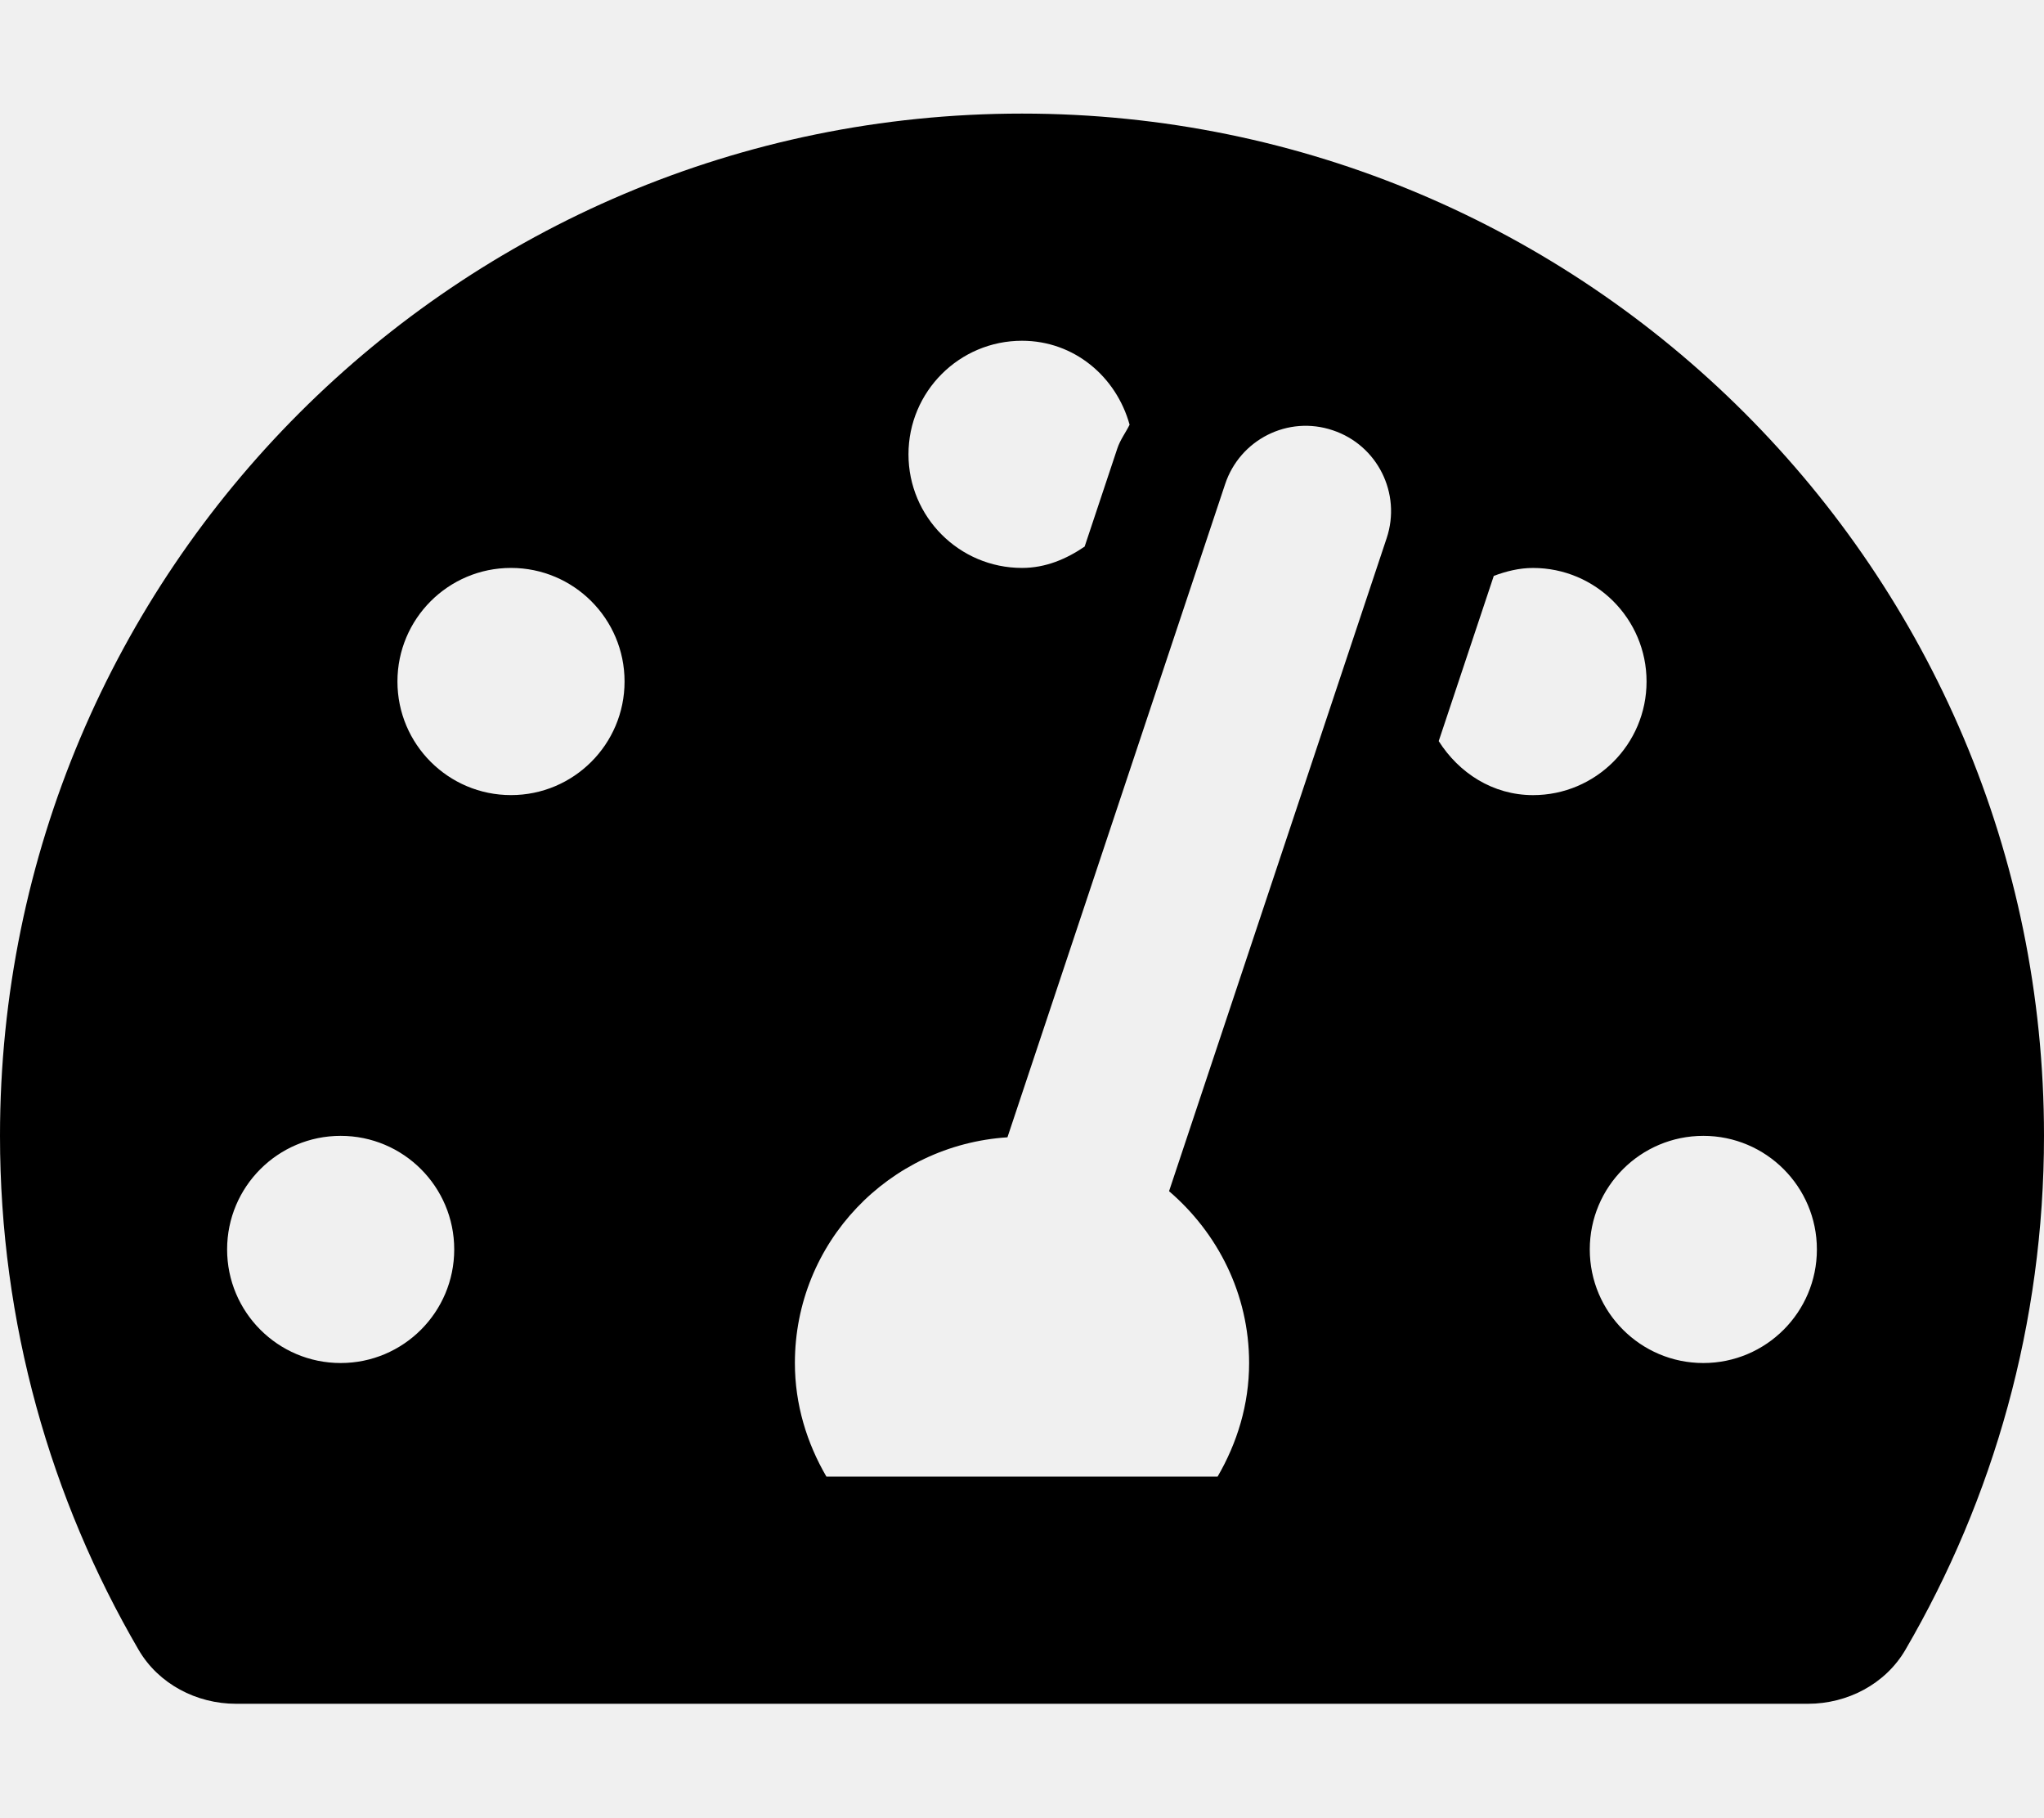
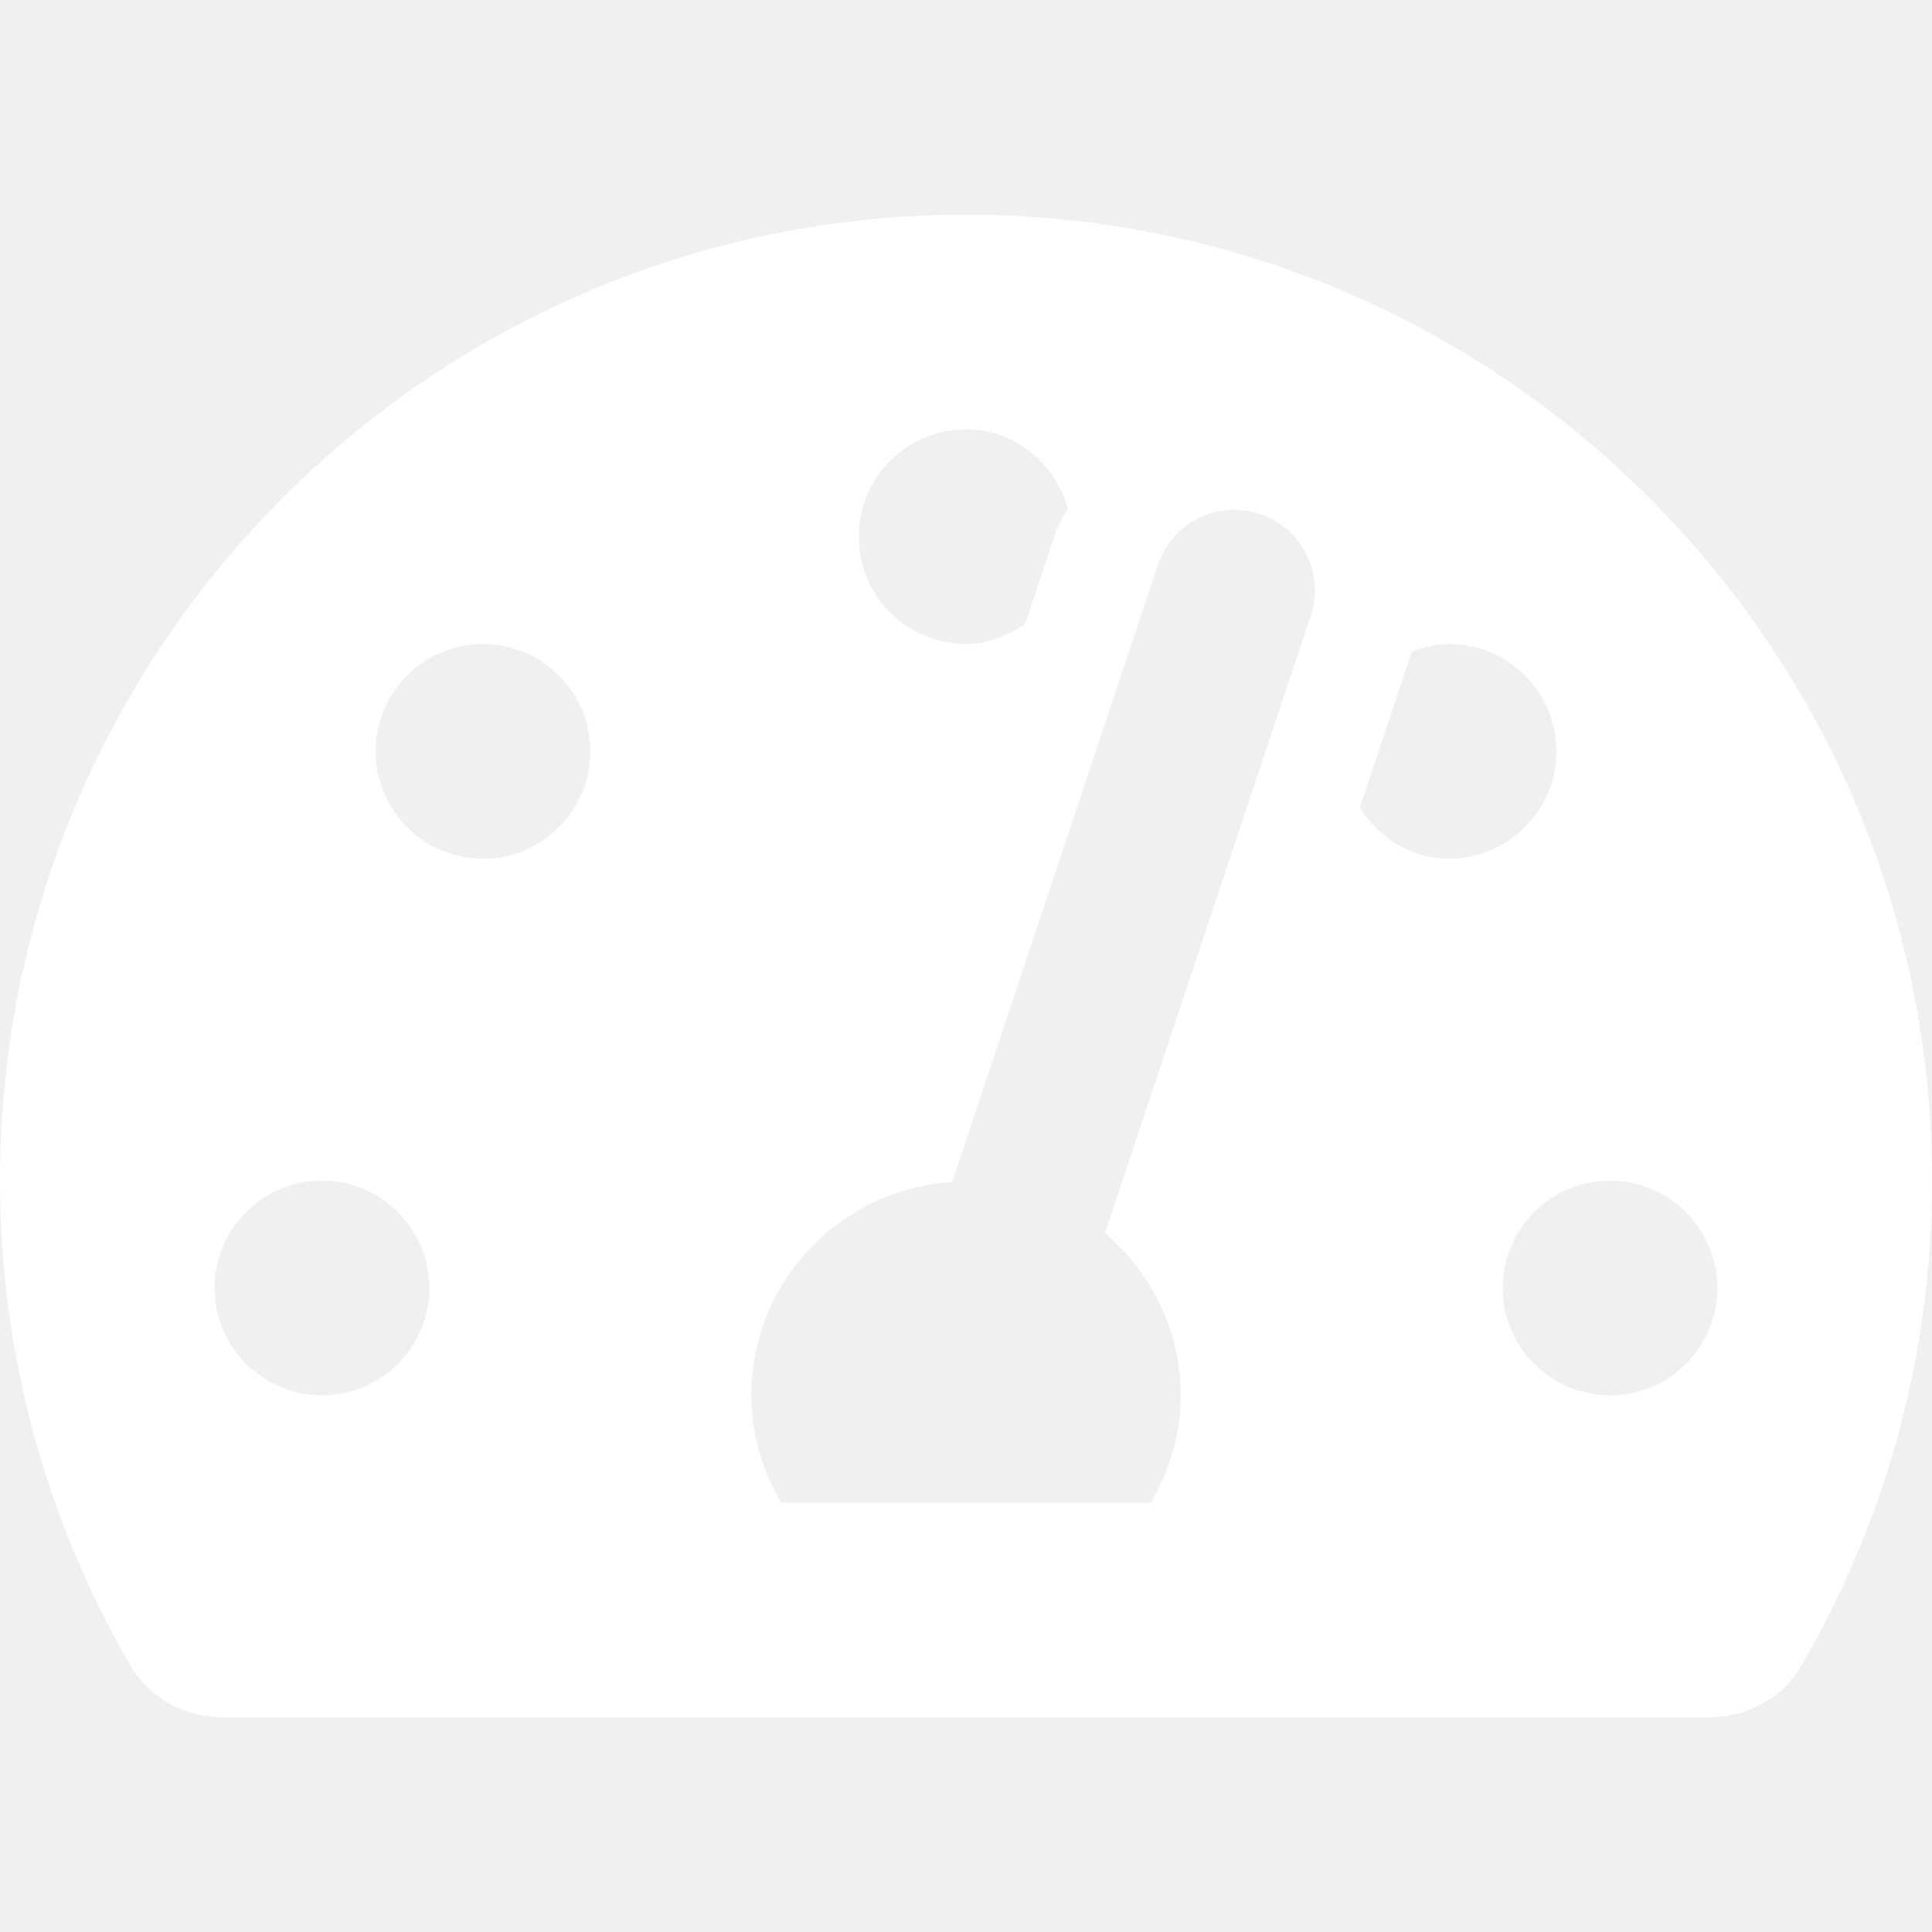
- <svg xmlns="http://www.w3.org/2000/svg" aria-hidden="true" focusable="false" data-prefix="fas" data-icon="tachometer-alt" class="svg-inline--fa fa-tachometer-alt fa-w-18" role="img" viewBox="0 0 576 512">
-   <path fill="currentColor" d="M288 32C128.94 32 0 160.94 0 320c0 52.8 14.25 102.26 39.06 144.8 5.61 9.62 16.3 15.2 27.44 15.2h443c11.14 0 21.83-5.58 27.44-15.2C561.75 422.26 576 372.8 576 320c0-159.06-128.94-288-288-288zm0 64c14.71 0 26.58 10.13 30.32 23.65-1.11 2.26-2.64 4.23-3.45 6.67l-9.22 27.67c-5.13 3.49-10.97 6.01-17.64 6.01-17.67 0-32-14.33-32-32S270.33 96 288 96zM96 384c-17.67 0-32-14.33-32-32s14.33-32 32-32 32 14.33 32 32-14.33 32-32 32zm48-160c-17.67 0-32-14.33-32-32s14.33-32 32-32 32 14.33 32 32-14.33 32-32 32zm246.77-72.41l-61.33 184C343.13 347.33 352 364.54 352 384c0 11.72-3.38 22.55-8.88 32H232.88c-5.5-9.45-8.88-20.28-8.88-32 0-33.94 26.5-61.43 59.9-63.59l61.34-184.01c4.17-12.56 17.73-19.45 30.36-15.17 12.57 4.19 19.35 17.79 15.17 30.36zm14.66 57.2l15.52-46.55c3.47-1.29 7.13-2.23 11.05-2.23 17.67 0 32 14.33 32 32s-14.33 32-32 32c-11.38-.01-20.89-6.28-26.57-15.22zM480 384c-17.67 0-32-14.33-32-32s14.33-32 32-32 32 14.33 32 32-14.33 32-32 32z" />
+ <svg xmlns="http://www.w3.org/2000/svg" id="SvgjsSvg1001" width="288" height="288" version="1.1">
+   <defs id="SvgjsDefs1002" />
+   <g id="SvgjsG1008" transform="matrix(1,0,0,1,0,0)">
+     <svg aria-hidden="true" class="svg-inline--fa fa-tachometer-alt fa-w-18" data-icon="tachometer-alt" data-prefix="fas" viewBox="0 0 576 512" width="288" height="288">
+       <path fill="#ffffff" d="M288 32C128.94 32 0 160.94 0 320c0 52.8 14.25 102.26 39.06 144.8 5.61 9.62 16.3 15.2 27.44 15.2h443c11.14 0 21.83-5.58 27.44-15.2C561.75 422.26 576 372.8 576 320c0-159.06-128.94-288-288-288zm0 64c14.71 0 26.58 10.13 30.32 23.65-1.11 2.26-2.64 4.23-3.45 6.67l-9.22 27.67c-5.13 3.49-10.97 6.01-17.64 6.01-17.67 0-32-14.33-32-32S270.33 96 288 96zM96 384c-17.67 0-32-14.33-32-32s14.33-32 32-32 32 14.33 32 32-14.33 32-32 32zm48-160c-17.67 0-32-14.33-32-32s14.33-32 32-32 32 14.33 32 32-14.33 32-32 32zm246.77-72.41l-61.33 184C343.13 347.33 352 364.54 352 384c0 11.72-3.38 22.55-8.88 32H232.88c-5.5-9.45-8.88-20.28-8.88-32 0-33.94 26.5-61.43 59.9-63.59l61.34-184.01c4.17-12.56 17.73-19.45 30.36-15.17 12.57 4.19 19.35 17.79 15.17 30.36zm14.66 57.2l15.52-46.55c3.47-1.29 7.13-2.23 11.05-2.23 17.67 0 32 14.33 32 32s-14.33 32-32 32c-11.38-.01-20.89-6.28-26.57-15.22zM480 384c-17.67 0-32-14.33-32-32s14.33-32 32-32 32 14.33 32 32-14.33 32-32 32z" class="colorcurrentColor svgShape" />
+     </svg>
+   </g>
</svg>
